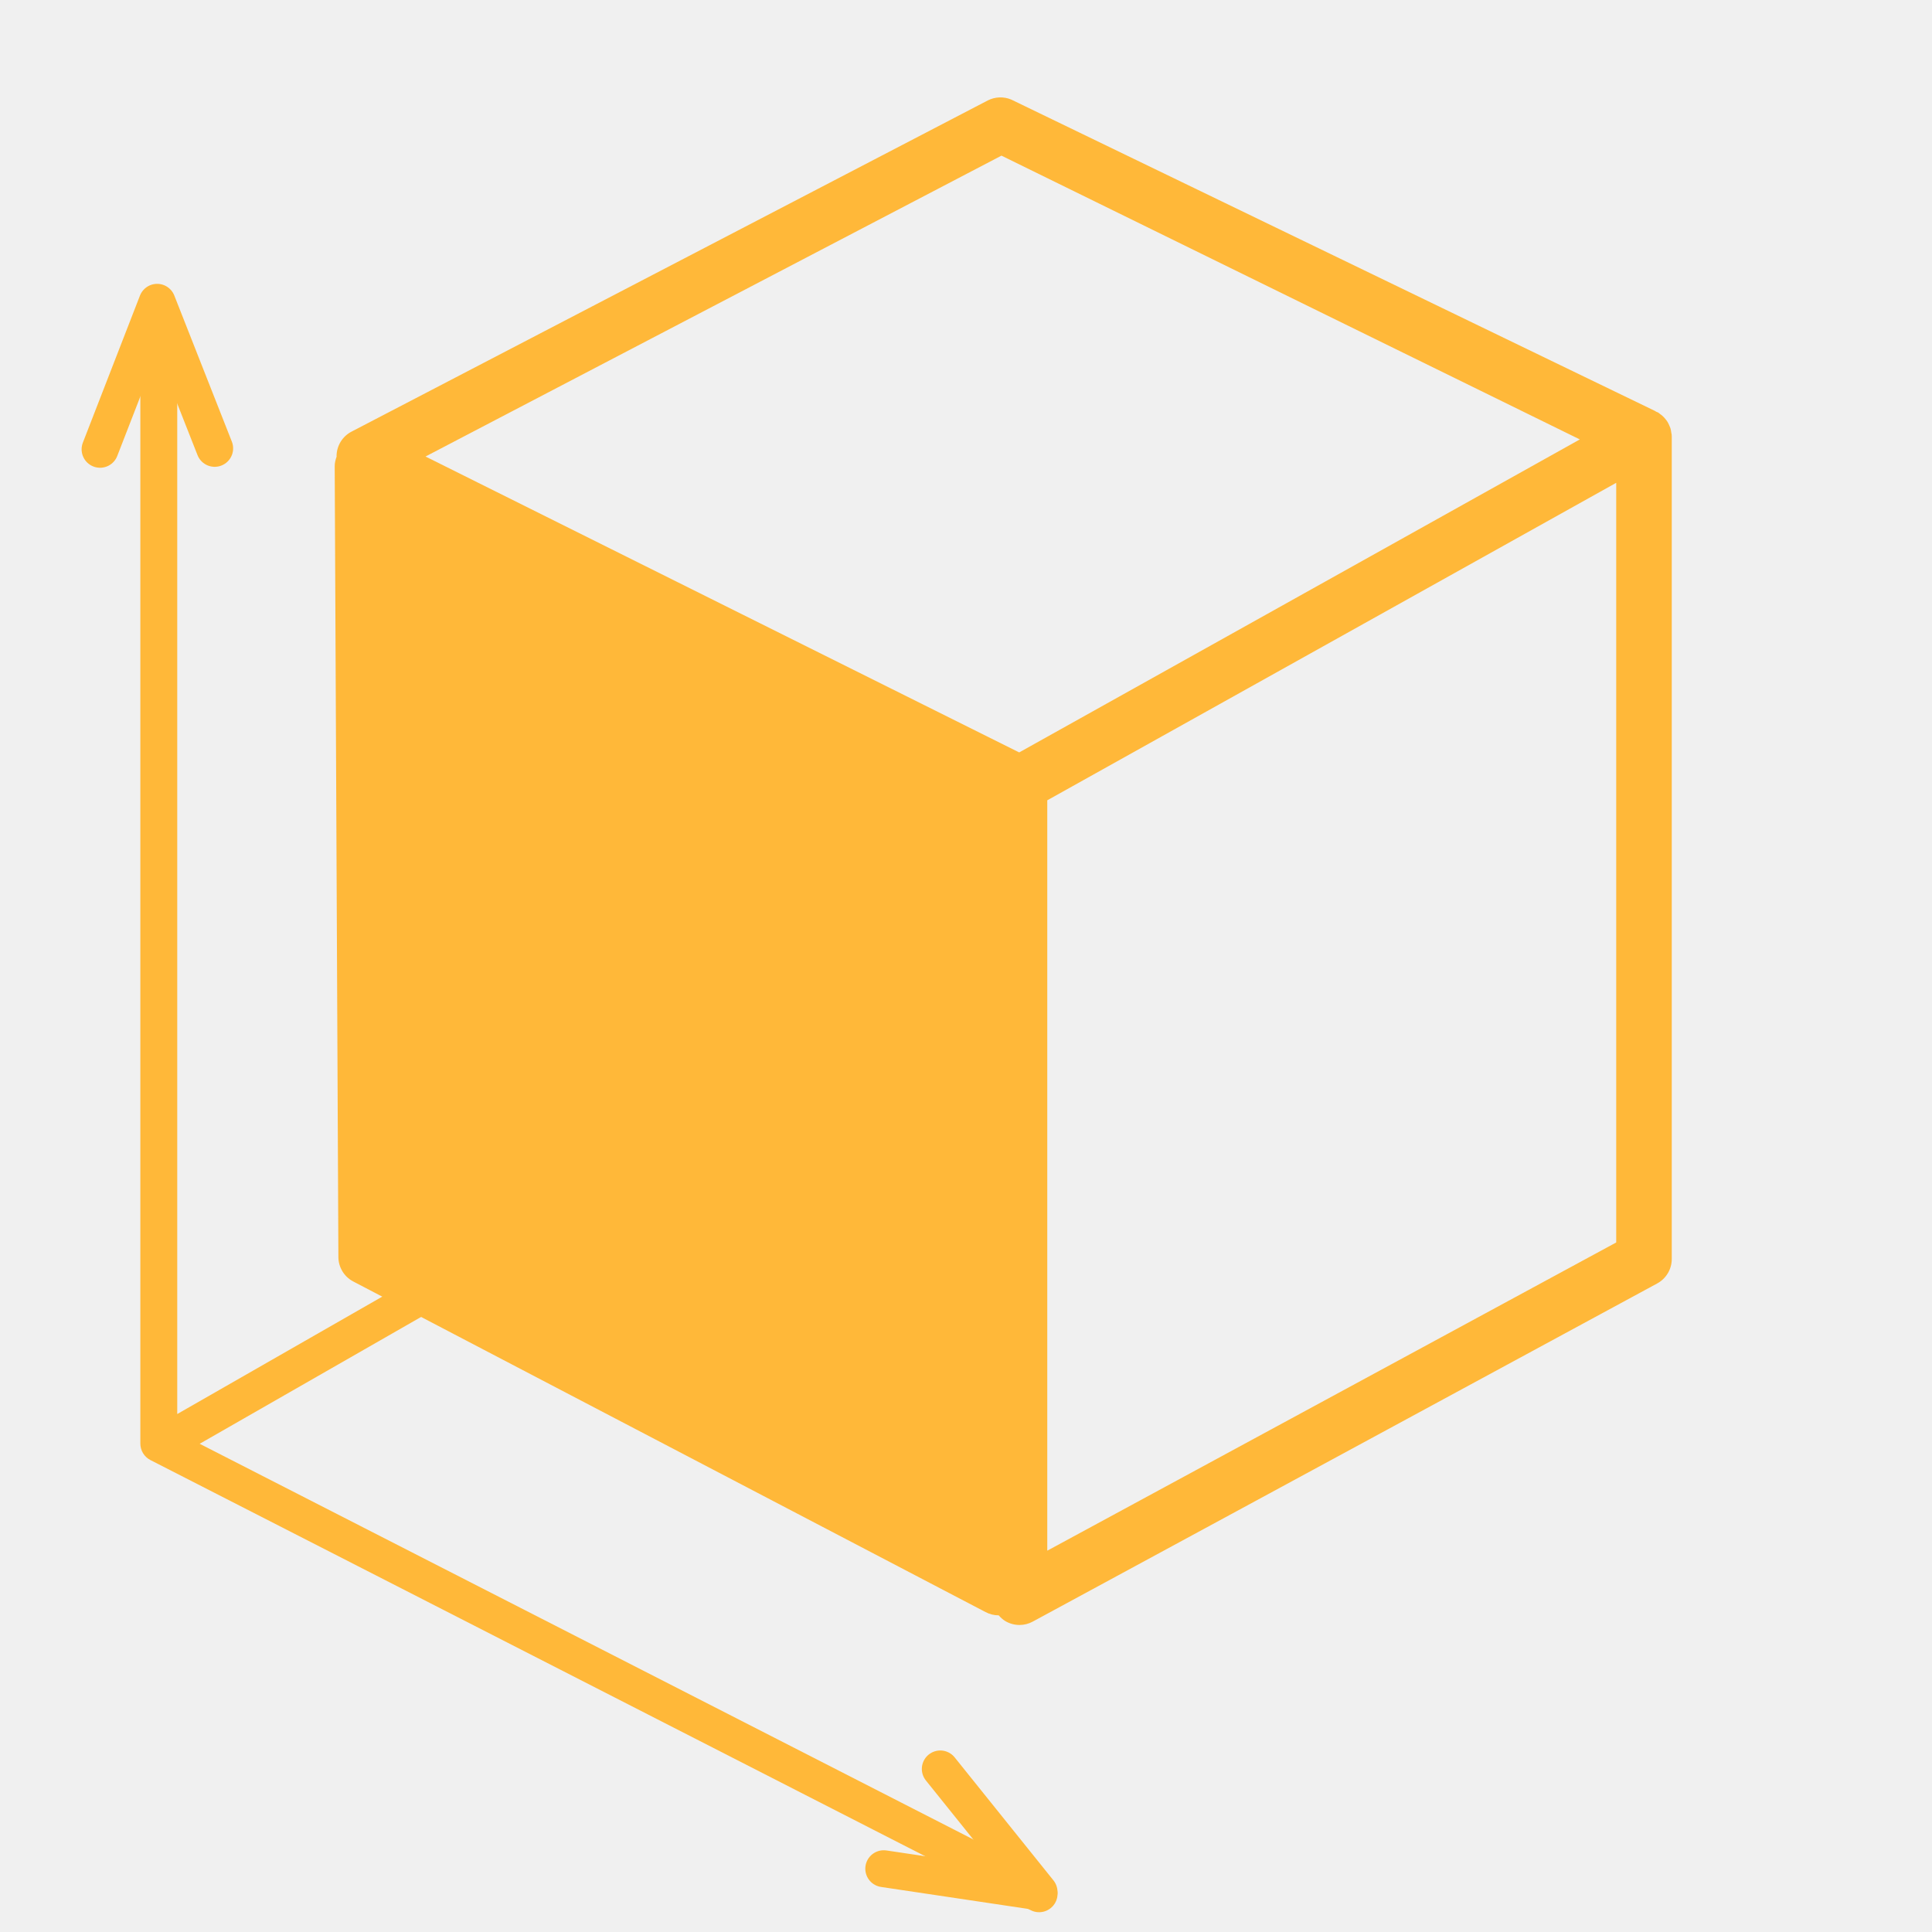
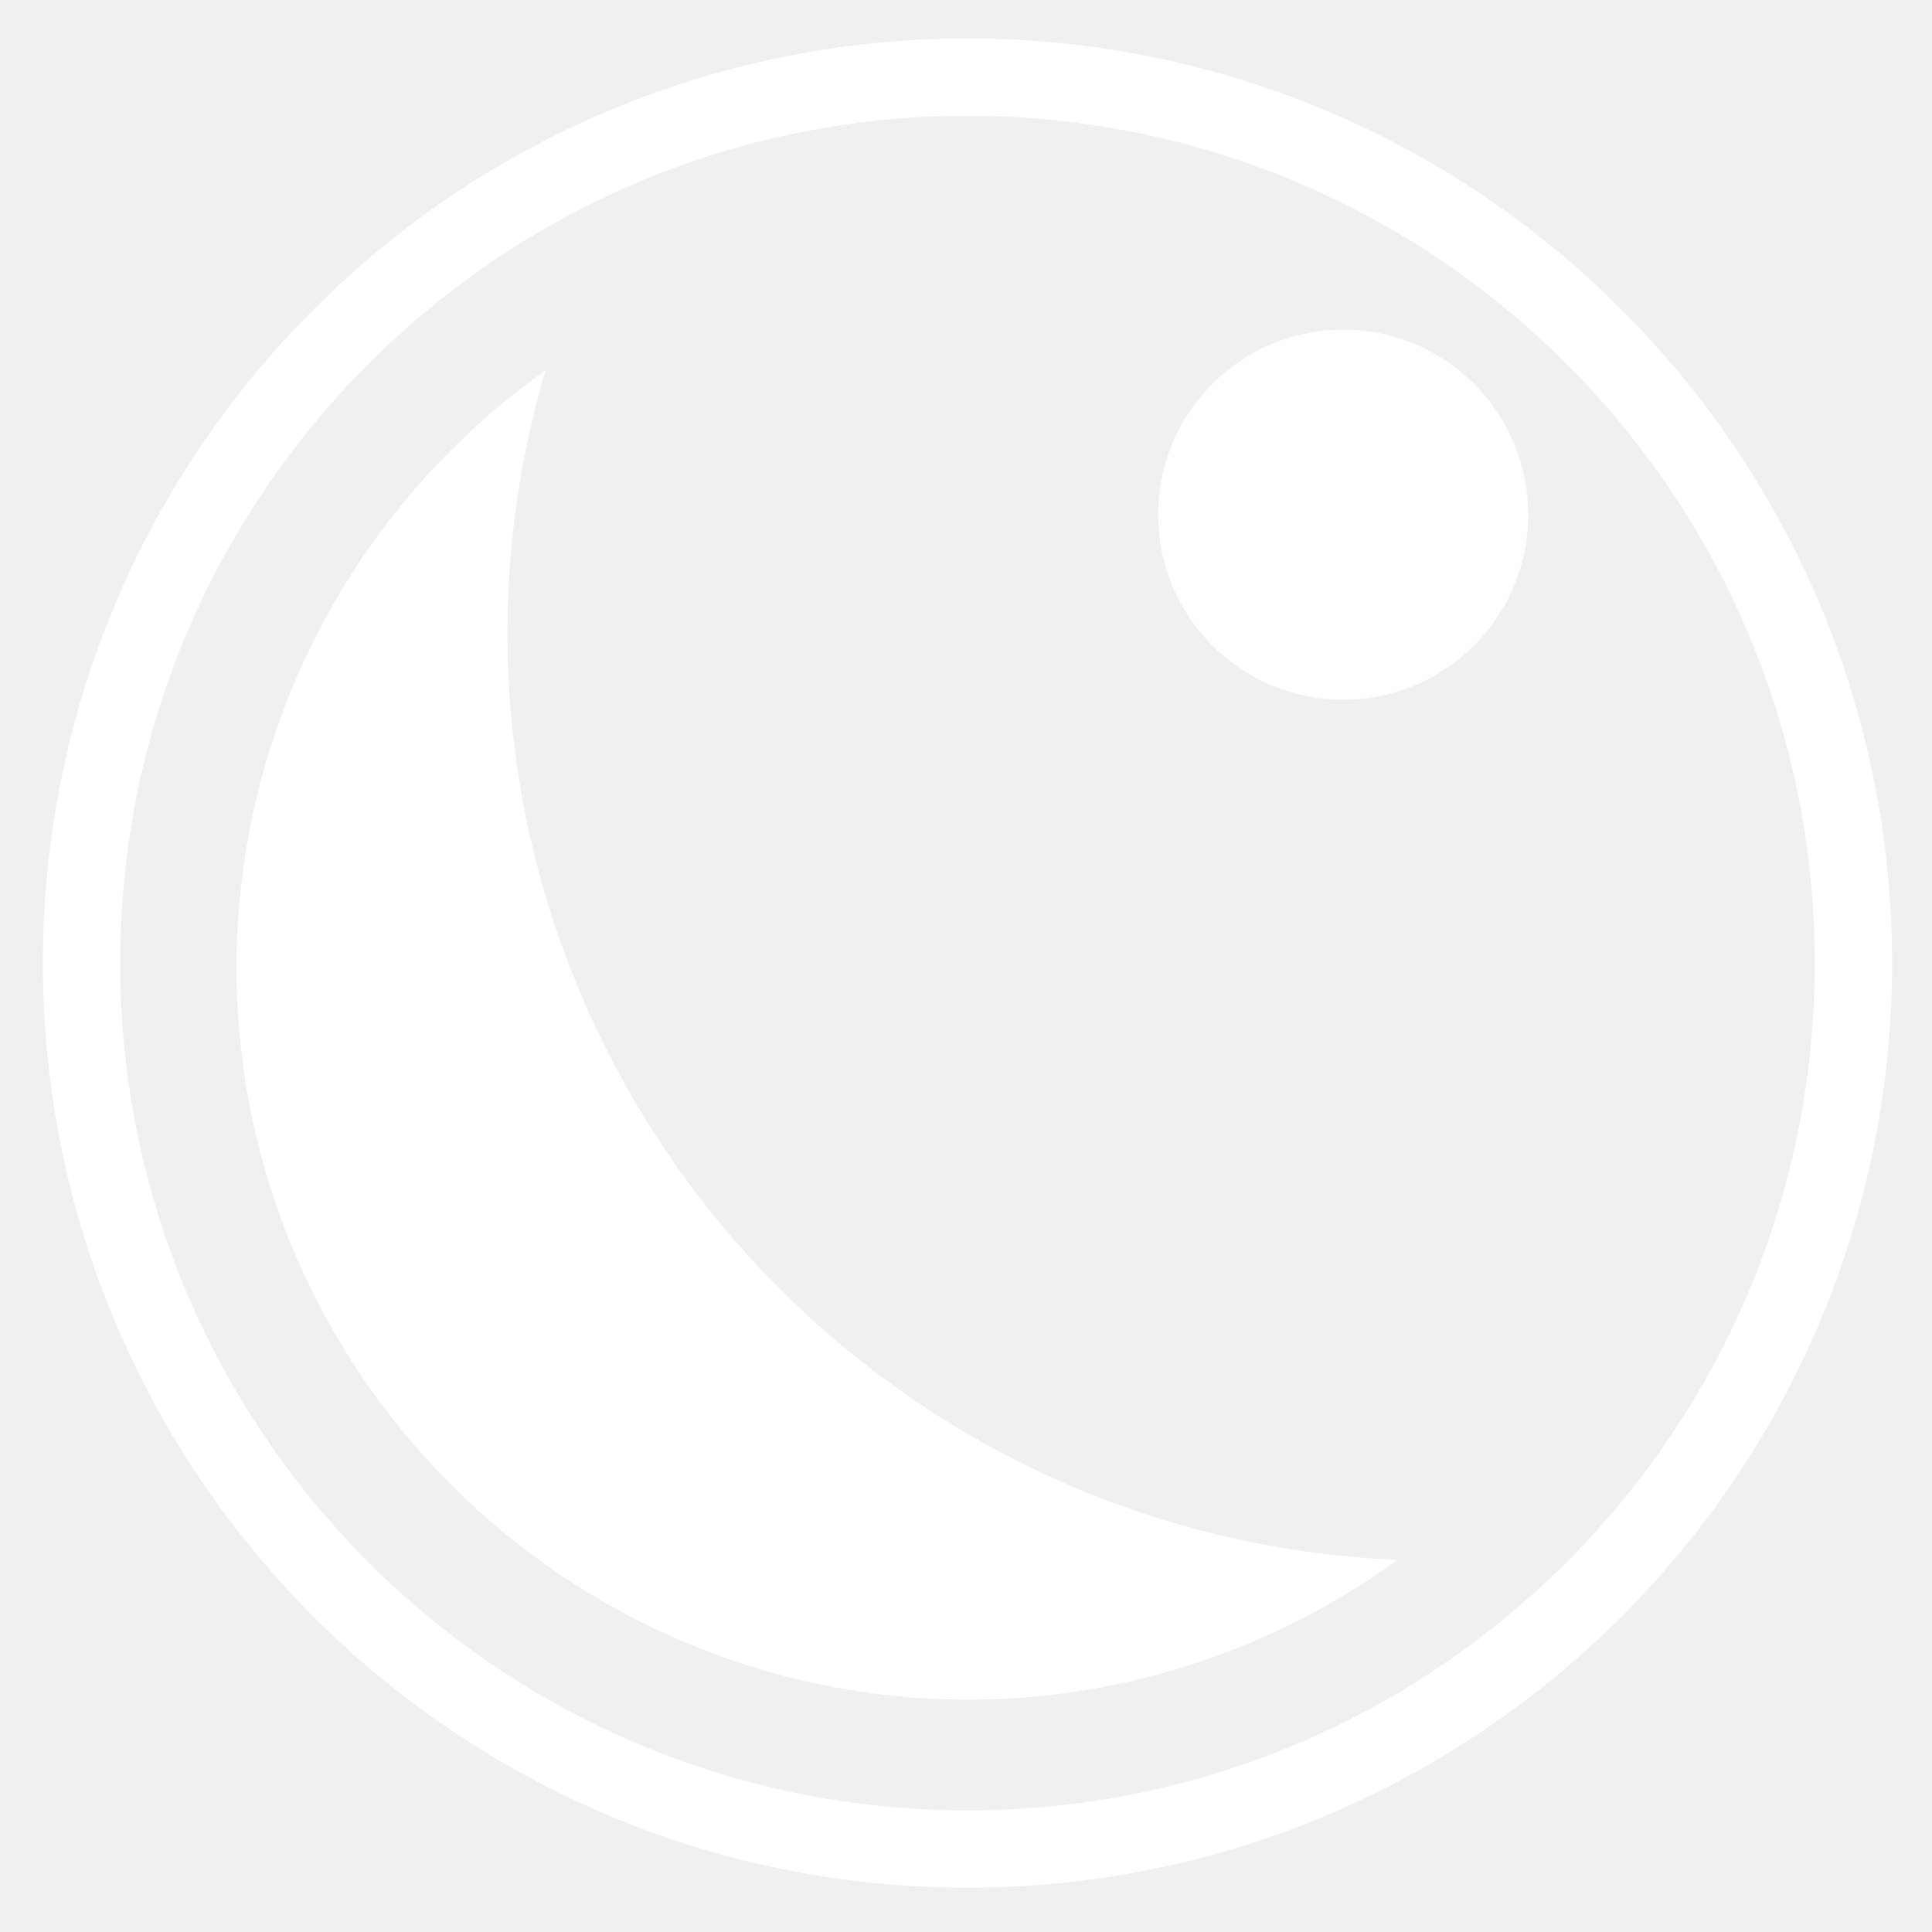
<svg xmlns="http://www.w3.org/2000/svg" fill="#000000" version="1.1" id="Capa_1" width="500" height="500" viewBox="0 0 51.641 51.642" xml:space="preserve">
  <defs id="defs1" />
-   <path id="path2" style="color:#000000;fill:#ffb839;fill-opacity:1;stroke-linecap:round;stroke-linejoin:round;-inkscape-stroke:none;paint-order:markers fill stroke" d="M 4.243,7.822 C 3.971,7.823 3.75,8.044 3.751,8.316 V 38.586 c -4.075e-4,0.185 0.103,0.355 0.267,0.44 L 27.55,51.059 c 0.243,0.124 0.54,0.028 0.664,-0.215 0.123,-0.242 0.027,-0.538 -0.215,-0.662 L 5.337,38.592 23.929,27.942 c 0.237,-0.136 0.318,-0.438 0.182,-0.674 -0.066,-0.113 -0.174,-0.195 -0.301,-0.229 -0.126,-0.034 -0.26,-0.016 -0.373,0.049 L 4.737,37.797 V 8.316 C 4.738,8.043 4.516,7.822 4.243,7.822 Z" />
-   <g id="g1" transform="matrix(0.4949002,0,0,0.4941683,6.369618,2.603181)" style="display:inline;fill:#ffb839;fill-opacity:1;stroke:none;stroke-opacity:1">
-     <path d="m 5.206,19.956 0.199,42.771 c 0.003,0.55 0.306,1.054 0.789,1.314 l 34.161,17.887 c 0.223,0.119 0.467,0.179 0.711,0.179 10e-4,0 0.002,0 0.003,0 0.103,0.117 0.218,0.227 0.355,0.309 0.236,0.141 0.502,0.212 0.769,0.212 0.246,0 0.49,-0.061 0.712,-0.181 L 76.634,64.155 c 0.484,-0.263 0.787,-0.77 0.787,-1.319 v -44.5 c 0,-0.013 -0.005,-0.025 -0.005,-0.039 -10e-4,-0.011 0.003,-0.021 0.003,-0.033 C 77.417,18.221 77.4,18.182 77.397,18.14 77.384,18.058 77.375,17.976 77.35,17.897 77.332,17.842 77.309,17.793 77.286,17.74 77.255,17.67 77.224,17.601 77.182,17.537 77.151,17.487 77.114,17.442 77.077,17.396 77.03,17.338 76.981,17.284 76.925,17.233 76.881,17.193 76.834,17.157 76.784,17.122 76.752,17.1 76.725,17.069 76.69,17.049 76.658,17.029 76.621,17.021 76.586,17.004 76.557,16.989 76.534,16.968 76.505,16.955 L 41.747,0.118 C 41.342,-0.053 40.883,-0.037 40.489,0.16 L 6.131,18.071 c -0.504,0.254 -0.822,0.77 -0.825,1.333 0,0.009 0.004,0.017 0.004,0.025 -0.061,0.167 -0.105,0.343 -0.104,0.527 z M 72.456,18.501 42.176,35.431 10.111,19.425 41.218,3.151 Z M 43.692,78.61 V 38.021 L 74.421,20.848 v 41.09 z" id="path1" style="fill:#ffb839;fill-opacity:1;stroke:none;stroke-opacity:1" />
-   </g>
-   <path style="fill:none;fill-opacity:1;stroke:#ffb839;stroke-width:0.986;stroke-linecap:round;stroke-linejoin:round;stroke-opacity:1;paint-order:markers fill stroke" d="M 2.674,12.01 4.2,8.08 5.738,11.985" id="path4" />
-   <path style="fill:none;fill-opacity:1;stroke:#ffb839;stroke-width:0.986;stroke-linecap:round;stroke-linejoin:round;stroke-opacity:1;paint-order:markers fill stroke" d="m 25.133,47.283 2.64,3.287 -4.151,-0.62" id="path4-5" />
+   <circle style="fill:none;stroke:#ffffff;stroke-width:2.066;stroke-miterlimit:10;stroke-dasharray:none;paint-order:stroke markers fill" id="path2" cx="25.86" cy="25.743" r="23.681" />
+   <path id="path3" style="fill:#ffffff;stroke:none;stroke-width:2.066;stroke-miterlimit:10;stroke-dasharray:none;paint-order:stroke markers fill;fill-opacity:1" d="M 14.584 9.896 A 19.602 19.602 0 0 0 6.32 25.832 A 19.602 19.602 0 0 0 25.921 45.433 A 19.602 19.602 0 0 0 37.358 41.694 A 24.832 24.832 0 0 1 13.561 16.936 A 24.832 24.832 0 0 1 14.584 9.896 z " />
+   <circle style="fill:#fefefe;fill-opacity:1;stroke:none;stroke-width:2.066;stroke-miterlimit:10;stroke-dasharray:none;paint-order:stroke markers fill" id="path4" cx="35.903" cy="13.758" r="4.946" />
</svg>
